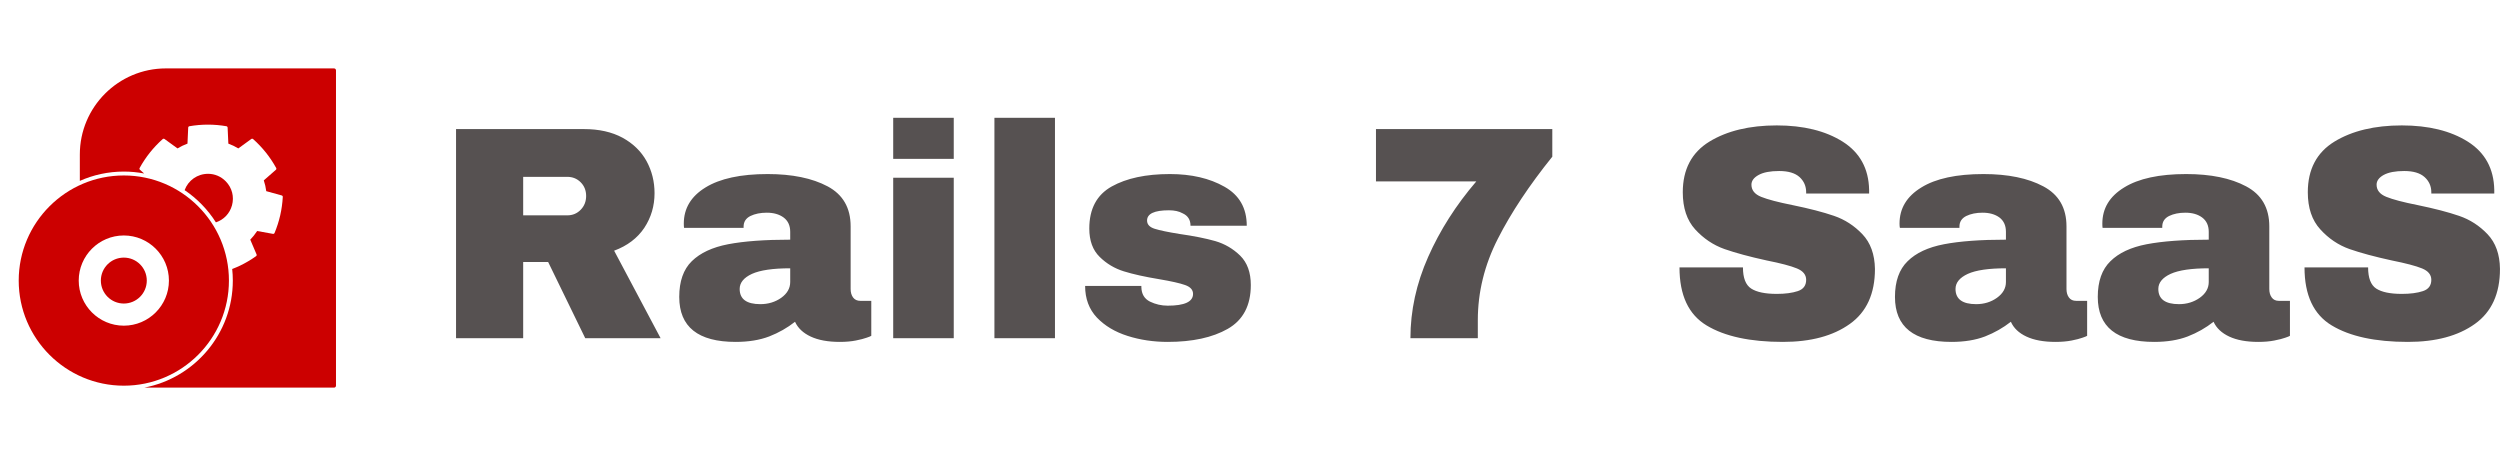
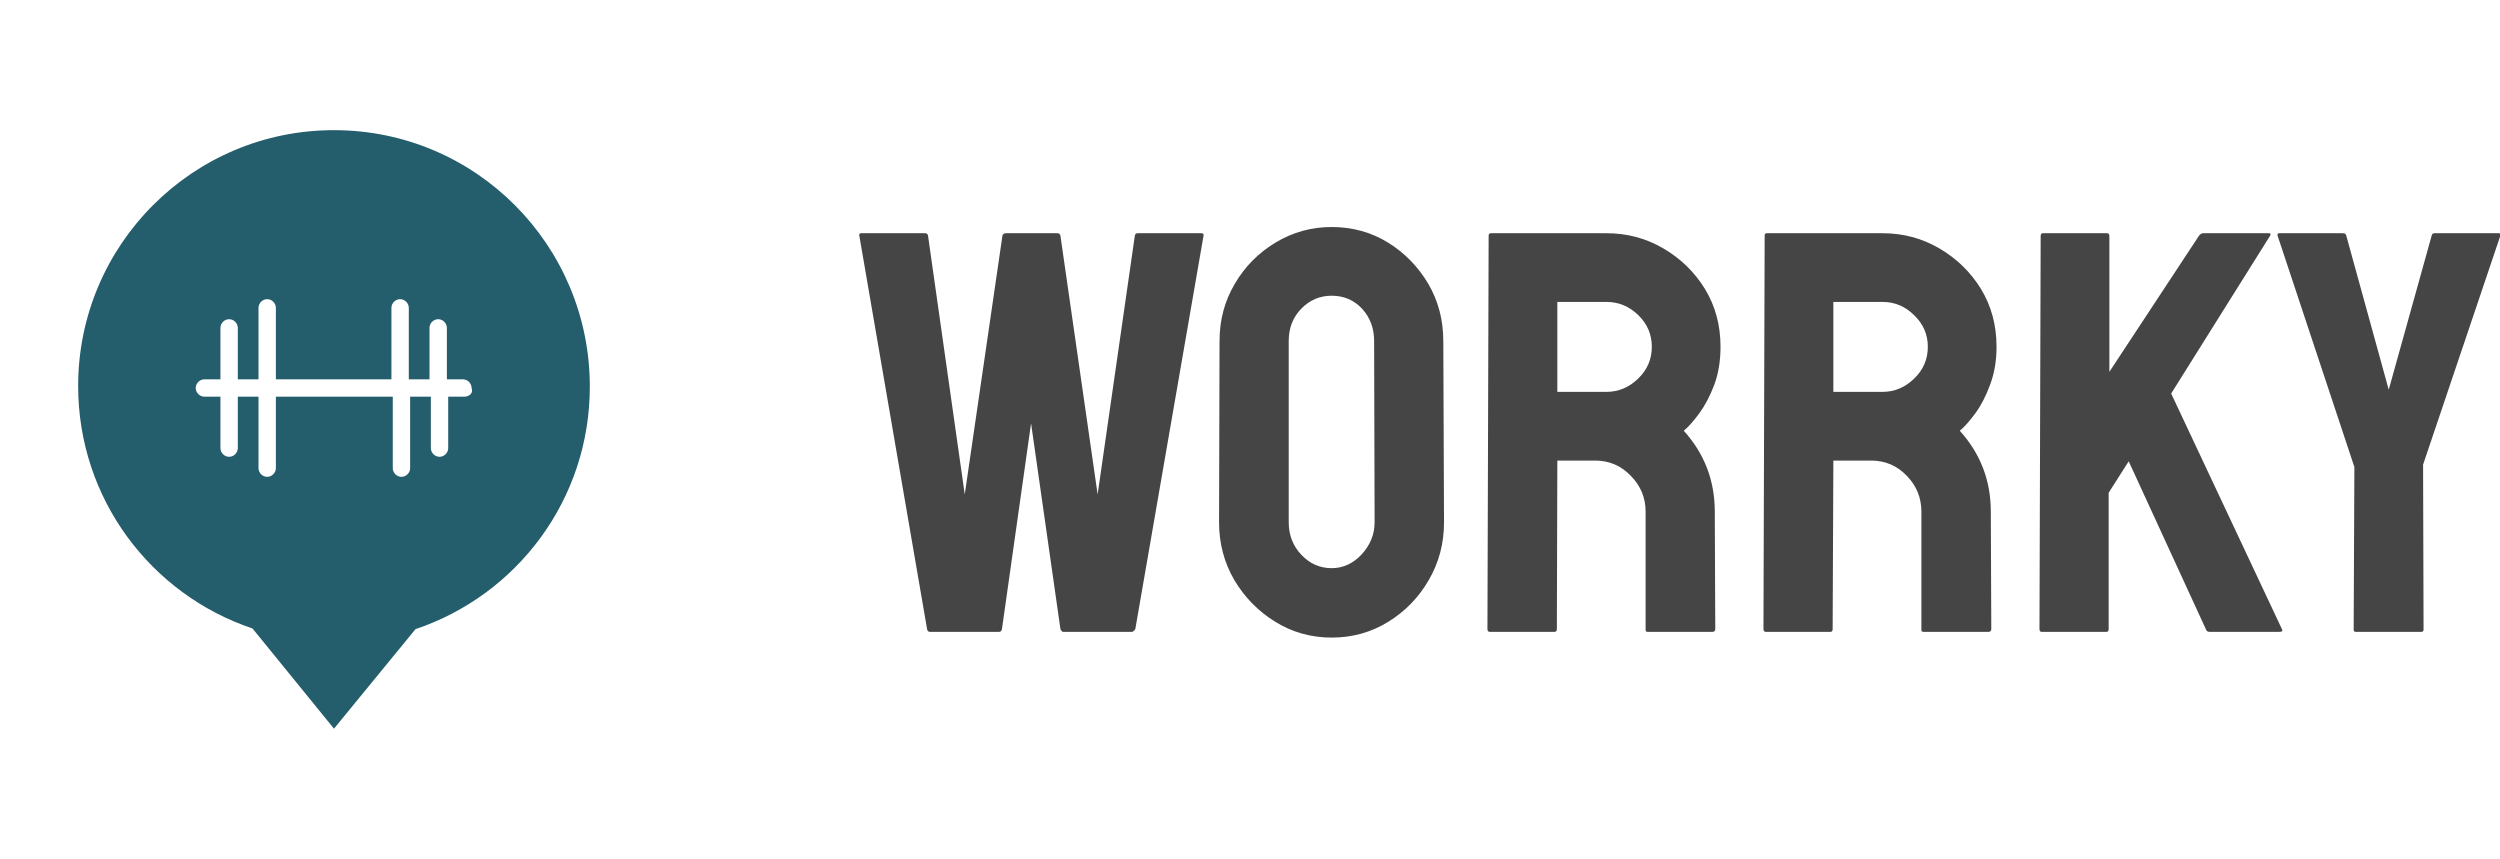
- <svg xmlns="http://www.w3.org/2000/svg" viewBox="0 0 197.352 36" width="197.352" height="36">
-   <g fill="#cc0000" color="#cc0000" transform="translate(0 4) scale(0.2800001)">
+ <svg xmlns="http://www.w3.org/2000/svg" viewBox="0 0 104.794 36" width="104.794" height="36">
+   <g fill="#245d6b" color="#245d6b" transform="translate(0 4) scale(0.2800001)">
    <svg width="100.0" height="100.0" x="0.0" y="0.0" viewBox="0 0 100 100">
-       <g>
-         <path d="M34.909,35.183c-16.34,0-29.634,13.294-29.634,29.634c0,16.341,13.294,29.634,29.634,29.634s29.634-13.293,29.634-29.634   C64.543,48.477,51.249,35.183,34.909,35.183z M34.909,77.531c-7.011,0-12.715-5.703-12.715-12.714   c0-7.013,5.704-12.717,12.715-12.717c7.012,0,12.717,5.704,12.717,12.717C47.625,71.828,41.92,77.531,34.909,77.531z" />
-         <circle cx="34.909" cy="64.816" r="6.475" />
-       </g>
-       <g>
-         <path fill="currentColor" d="M63.665,36.853c-1.338-1.378-3.114-2.136-5-2.136c-3.007,0-5.599,1.839-6.614,4.605   c3.53,2.382,6.536,5.481,8.819,9.082c2.221-0.742,3.904-2.497,4.535-4.795C66.073,41.185,65.423,38.66,63.665,36.853z" />
-         <path fill="currentColor" d="M94.177,5H46.763C33.389,5,22.507,15.881,22.507,29.256v7.452c3.796-1.681,7.99-2.623,12.401-2.623   c1.961,0,3.877,0.192,5.737,0.545l-1.191-1.043c-0.146-0.127-0.183-0.339-0.089-0.508c0.851-1.542,1.828-3.007,2.902-4.354   c1.068-1.341,2.281-2.619,3.602-3.8c0.145-0.128,0.359-0.14,0.516-0.025l3.658,2.657c0.909-0.546,1.834-0.992,2.812-1.353   l0.205-4.516c0.008-0.193,0.149-0.354,0.341-0.387c3.445-0.597,6.985-0.597,10.431,0c0.19,0.033,0.332,0.194,0.341,0.387   l0.205,4.516c0.979,0.361,1.902,0.807,2.812,1.353l3.658-2.657c0.156-0.113,0.37-0.103,0.516,0.025   c1.321,1.181,2.532,2.459,3.602,3.8c1.068,1.337,2.043,2.802,2.902,4.353c0.093,0.169,0.057,0.382-0.09,0.509l-3.404,2.981   c0.33,0.998,0.558,1.998,0.694,3.04l4.359,1.207c0.187,0.051,0.311,0.226,0.3,0.419c-0.099,1.758-0.341,3.501-0.723,5.181   c-0.385,1.683-0.922,3.359-1.597,4.985c-0.075,0.179-0.262,0.279-0.455,0.247l-4.45-0.805c-0.574,0.881-1.213,1.683-1.945,2.438   l1.776,4.159c0.076,0.179,0.017,0.385-0.14,0.497c-1.432,1.018-2.946,1.916-4.504,2.666c-0.674,0.324-1.418,0.636-2.226,0.946   c0.114,1.074,0.176,2.164,0.176,3.269c0,14.978-10.772,27.479-24.975,30.183h53.511c0.304,0,0.549-0.245,0.549-0.549V5.549   C94.726,5.246,94.48,5,94.177,5z" />
-       </g>
+       <path d="M50,5.2c-21.2,0-38.3,17.2-38.3,38.3c0,16.9,10.9,31.2,26.1,36.3L50,94.8l12.2-14.9c15.2-5.1,26.1-19.4,26.1-36.3  C88.3,22.4,71.2,5.2,50,5.2z M69.5,45.1h-2.4v7.7c0,0.7-0.6,1.3-1.3,1.3c-0.7,0-1.3-0.6-1.3-1.3v-7.7h-3.1v10.7  c0,0.7-0.6,1.3-1.3,1.3s-1.3-0.6-1.3-1.3V45.1H41.3v10.7c0,0.7-0.6,1.3-1.3,1.3c-0.7,0-1.3-0.6-1.3-1.3V45.1h-3.1v7.7  c0,0.7-0.6,1.3-1.3,1.3s-1.3-0.6-1.3-1.3v-7.7h-2.4c-0.7,0-1.3-0.6-1.3-1.3c0-0.7,0.6-1.3,1.3-1.3h2.4v-7.7c0-0.7,0.6-1.3,1.3-1.3  s1.3,0.6,1.3,1.3v7.7h3.1V31.8c0-0.7,0.6-1.3,1.3-1.3c0.7,0,1.3,0.6,1.3,1.3v10.7h17.3V31.8c0-0.7,0.6-1.3,1.3-1.3s1.3,0.6,1.3,1.3  v10.7h3.1v-7.7c0-0.7,0.6-1.3,1.3-1.3c0.7,0,1.3,0.6,1.3,1.3v7.7h2.4c0.7,0,1.3,0.6,1.3,1.3C70.9,44.5,70.3,45.1,69.5,45.1z" />
    </svg>
  </g>
-   <path fill="#565151" fill-rule="nonzero" d="M15.67 5.95Q15.67 7.46 14.86 8.69Q14.04 9.91 12.48 10.49L12.48 10.49L16.15 17.40L10.20 17.40L7.27 11.38L5.30 11.38L5.30 17.40L0 17.40L0 0.89L10.10 0.89Q11.88 0.89 13.14 1.57Q14.40 2.26 15.04 3.42Q15.67 4.58 15.67 5.95L15.67 5.95ZM10.27 6.17Q10.27 5.52 9.84 5.09Q9.41 4.66 8.78 4.66L8.78 4.66L5.30 4.66L5.30 7.70L8.78 7.70Q9.41 7.70 9.84 7.26Q10.27 6.82 10.27 6.17L10.27 6.17ZM24.60 4.44Q27.50 4.44 29.33 5.41Q31.15 6.38 31.15 8.57L31.15 8.57L31.15 13.51Q31.15 13.92 31.34 14.18Q31.54 14.45 31.92 14.45L31.92 14.45L32.78 14.45L32.78 17.21Q32.71 17.26 32.41 17.36Q32.11 17.47 31.56 17.58Q31.01 17.69 30.29 17.69L30.29 17.69Q28.90 17.69 28.00 17.27Q27.10 16.85 26.76 16.10L26.76 16.10Q25.85 16.82 24.72 17.26Q23.59 17.69 22.08 17.69L22.08 17.69Q17.62 17.69 17.62 14.14L17.62 14.14Q17.62 12.29 18.61 11.32Q19.61 10.34 21.48 9.98Q23.35 9.62 26.38 9.62L26.38 9.62L26.38 9.00Q26.38 8.26 25.86 7.87Q25.34 7.49 24.53 7.49L24.53 7.49Q23.78 7.49 23.24 7.75Q22.70 8.02 22.70 8.59L22.70 8.59L22.70 8.69L18 8.69Q17.98 8.57 17.98 8.35L17.98 8.35Q17.98 6.55 19.69 5.50Q21.41 4.44 24.60 4.44L24.60 4.44ZM26.38 11.88Q24.34 11.88 23.36 12.32Q22.39 12.77 22.39 13.51L22.39 13.51Q22.39 14.71 24.02 14.71L24.02 14.71Q24.96 14.71 25.67 14.21Q26.38 13.70 26.38 12.96L26.38 12.96L26.38 11.88ZM39.29 3.24L34.51 3.24L34.51 0L39.29 0L39.29 3.24ZM39.29 17.40L34.51 17.40L34.51 4.73L39.29 4.73L39.29 17.40ZM47.28 17.40L42.50 17.40L42.50 0L47.28 0L47.28 17.40ZM56.35 4.44Q58.90 4.44 60.66 5.44Q62.42 6.43 62.42 8.52L62.42 8.52L57.98 8.52Q57.98 7.82 57.36 7.54L57.36 7.54Q56.93 7.30 56.28 7.30L56.28 7.30Q54.55 7.30 54.55 8.11L54.55 8.11Q54.55 8.57 55.15 8.76Q55.75 8.95 57.12 9.17L57.12 9.17Q58.80 9.41 59.93 9.73Q61.06 10.06 61.90 10.88Q62.74 11.71 62.74 13.20L62.74 13.20Q62.74 15.62 60.92 16.66Q59.11 17.69 56.18 17.69L56.18 17.69Q54.50 17.69 53.02 17.22Q51.53 16.75 50.59 15.77Q49.66 14.78 49.66 13.27L49.66 13.27L54.10 13.27L54.10 13.37Q54.12 14.18 54.78 14.51Q55.44 14.83 56.18 14.83L56.18 14.83Q58.18 14.83 58.18 13.90L58.18 13.90Q58.18 13.42 57.55 13.20Q56.93 12.98 55.51 12.74L55.51 12.74Q53.81 12.46 52.72 12.12Q51.62 11.78 50.81 10.98Q49.99 10.18 49.99 8.74L49.99 8.74Q49.99 6.41 51.76 5.42Q53.52 4.44 56.35 4.44L56.35 4.44ZM86.54 3.07Q83.81 6.46 82.24 9.55Q80.66 12.65 80.66 15.98L80.66 15.98L80.66 17.40L75.34 17.40Q75.34 14.14 76.74 10.98Q78.14 7.82 80.54 5.02L80.54 5.02L72.62 5.02L72.62 0.89L86.54 0.89L86.54 3.07ZM104.26 0.60Q107.42 0.60 109.46 1.88Q111.50 3.17 111.55 5.69L111.55 5.69L111.55 5.98L106.58 5.98L106.58 5.88Q106.58 5.16 106.06 4.68Q105.53 4.20 104.45 4.20L104.45 4.20Q103.39 4.20 102.83 4.51Q102.26 4.82 102.26 5.28L102.26 5.28Q102.26 5.93 103.03 6.24Q103.80 6.55 105.50 6.89L105.50 6.89Q107.50 7.30 108.78 7.74Q110.06 8.18 111.02 9.19Q111.98 10.20 112.01 11.93L112.01 11.93Q112.01 14.86 110.03 16.27Q108.05 17.69 104.74 17.69L104.74 17.69Q100.87 17.69 98.72 16.39Q96.58 15.10 96.58 11.81L96.58 11.81L101.59 11.81Q101.59 13.06 102.24 13.48Q102.89 13.90 104.26 13.90L104.26 13.90Q105.26 13.90 105.92 13.68Q106.58 13.46 106.58 12.79L106.58 12.79Q106.58 12.19 105.85 11.89Q105.12 11.59 103.46 11.26L103.46 11.26Q101.45 10.82 100.13 10.36Q98.81 9.89 97.82 8.81Q96.84 7.73 96.84 5.88L96.84 5.88Q96.84 3.17 98.94 1.88Q101.04 0.60 104.26 0.60L104.26 0.60ZM120.58 4.44Q123.48 4.44 125.30 5.41Q127.13 6.38 127.13 8.57L127.13 8.57L127.13 13.51Q127.13 13.92 127.32 14.18Q127.51 14.45 127.90 14.45L127.90 14.45L128.76 14.45L128.76 17.21Q128.69 17.26 128.39 17.36Q128.09 17.47 127.54 17.58Q126.98 17.69 126.26 17.69L126.26 17.69Q124.87 17.69 123.97 17.27Q123.07 16.85 122.74 16.10L122.74 16.10Q121.82 16.82 120.70 17.26Q119.57 17.69 118.06 17.69L118.06 17.69Q113.59 17.69 113.59 14.14L113.59 14.14Q113.59 12.29 114.59 11.32Q115.58 10.34 117.46 9.98Q119.33 9.62 122.35 9.62L122.35 9.62L122.35 9.00Q122.35 8.26 121.84 7.87Q121.32 7.49 120.50 7.49L120.50 7.49Q119.76 7.49 119.22 7.75Q118.68 8.02 118.68 8.59L118.68 8.59L118.68 8.69L113.98 8.69Q113.95 8.57 113.95 8.35L113.95 8.35Q113.95 6.55 115.67 5.50Q117.38 4.44 120.58 4.44L120.58 4.44ZM122.35 11.88Q120.31 11.88 119.34 12.32Q118.37 12.77 118.37 13.51L118.37 13.51Q118.37 14.71 120 14.71L120 14.71Q120.94 14.71 121.64 14.21Q122.35 13.70 122.35 12.96L122.35 12.96L122.35 11.88ZM136.58 4.44Q139.49 4.44 141.31 5.41Q143.14 6.38 143.14 8.57L143.14 8.57L143.14 13.51Q143.14 13.92 143.33 14.18Q143.52 14.45 143.90 14.45L143.90 14.45L144.77 14.45L144.77 17.21Q144.70 17.26 144.40 17.36Q144.10 17.47 143.54 17.58Q142.99 17.69 142.27 17.69L142.27 17.69Q140.88 17.69 139.98 17.27Q139.08 16.85 138.74 16.10L138.74 16.10Q137.83 16.82 136.70 17.26Q135.58 17.69 134.06 17.69L134.06 17.69Q129.60 17.69 129.60 14.14L129.60 14.14Q129.60 12.29 130.60 11.32Q131.59 10.34 133.46 9.98Q135.34 9.62 138.36 9.62L138.36 9.62L138.36 9.00Q138.36 8.26 137.84 7.87Q137.33 7.49 136.51 7.49L136.51 7.49Q135.77 7.49 135.23 7.75Q134.69 8.02 134.69 8.59L134.69 8.59L134.69 8.69L129.98 8.69Q129.96 8.57 129.96 8.35L129.96 8.35Q129.96 6.55 131.68 5.50Q133.39 4.44 136.58 4.44L136.58 4.44ZM138.36 11.88Q136.32 11.88 135.35 12.32Q134.38 12.77 134.38 13.51L134.38 13.51Q134.38 14.71 136.01 14.71L136.01 14.71Q136.94 14.71 137.65 14.21Q138.36 13.70 138.36 12.96L138.36 12.96L138.36 11.88ZM153.60 0.60Q156.77 0.60 158.81 1.88Q160.85 3.17 160.90 5.69L160.90 5.69L160.90 5.98L155.93 5.98L155.93 5.88Q155.93 5.16 155.40 4.68Q154.87 4.20 153.79 4.20L153.79 4.20Q152.74 4.20 152.17 4.51Q151.61 4.82 151.61 5.28L151.61 5.28Q151.61 5.93 152.38 6.24Q153.14 6.55 154.85 6.89L154.85 6.89Q156.84 7.30 158.12 7.74Q159.41 8.18 160.37 9.19Q161.33 10.20 161.35 11.93L161.35 11.93Q161.35 14.86 159.37 16.27Q157.39 17.69 154.08 17.69L154.08 17.69Q150.22 17.69 148.07 16.39Q145.92 15.10 145.92 11.81L145.92 11.81L150.94 11.81Q150.94 13.06 151.58 13.48Q152.23 13.90 153.60 13.90L153.60 13.90Q154.61 13.90 155.27 13.68Q155.93 13.46 155.93 12.79L155.93 12.79Q155.93 12.19 155.20 11.89Q154.46 11.59 152.81 11.26L152.81 11.26Q150.79 10.82 149.47 10.36Q148.15 9.89 147.17 8.81Q146.18 7.73 146.18 5.88L146.18 5.88Q146.18 3.17 148.28 1.88Q150.38 0.60 153.60 0.60L153.60 0.60Z" transform="translate(36, 9.3)" />
+   <path fill="#454545" fill-rule="nonzero" d="M5.88 16.97L2.98 16.97Q2.88 16.97 2.86 16.85L2.86 16.85L0.02 0.36Q0 0.26 0.10 0.26L0.10 0.26L2.78 0.26Q2.88 0.26 2.90 0.36L2.90 0.36L4.44 11.21L6.02 0.36Q6.05 0.26 6.17 0.26L6.17 0.26L8.33 0.26Q8.42 0.26 8.45 0.36L8.45 0.36L10.01 11.21L11.57 0.36Q11.59 0.26 11.69 0.26L11.69 0.26L14.35 0.26Q14.47 0.26 14.45 0.36L14.45 0.36L11.59 16.85Q11.57 16.90 11.52 16.93Q11.47 16.97 11.47 16.97L11.47 16.97L8.57 16.97Q8.50 16.97 8.45 16.85L8.45 16.85L7.22 8.23L6 16.85Q5.98 16.97 5.88 16.97L5.88 16.97ZM19.82 17.21L19.82 17.21Q18.53 17.21 17.46 16.55Q16.39 15.89 15.74 14.80Q15.10 13.70 15.10 12.38L15.10 12.38L15.12 4.78Q15.12 3.46 15.76 2.38Q16.39 1.30 17.47 0.65Q18.55 0 19.82 0L19.82 0Q21.12 0 22.18 0.65Q23.23 1.30 23.87 2.38Q24.50 3.46 24.50 4.78L24.50 4.78L24.53 12.38Q24.53 13.70 23.89 14.80Q23.26 15.89 22.19 16.55Q21.12 17.21 19.82 17.21ZM19.82 14.30L19.82 14.30Q20.54 14.30 21.08 13.72Q21.62 13.13 21.62 12.38L21.62 12.38L21.60 4.78Q21.60 3.98 21.10 3.43Q20.59 2.88 19.82 2.88L19.82 2.88Q19.08 2.88 18.55 3.42Q18.02 3.96 18.02 4.78L18.02 4.78L18.02 12.38Q18.02 13.18 18.55 13.74Q19.08 14.30 19.82 14.30ZM29.16 16.97L26.45 16.97Q26.35 16.97 26.35 16.85L26.35 16.85L26.40 0.36Q26.40 0.26 26.50 0.26L26.50 0.26L31.34 0.26Q32.64 0.26 33.73 0.90Q34.82 1.54 35.47 2.60Q36.12 3.67 36.12 5.02L36.12 5.02Q36.12 5.90 35.86 6.61Q35.59 7.32 35.23 7.81Q34.87 8.30 34.58 8.54L34.58 8.54Q35.88 9.98 35.88 11.93L35.88 11.93L35.90 16.85Q35.90 16.97 35.78 16.97L35.78 16.97L33.07 16.97Q32.98 16.97 32.98 16.90L32.98 16.90L32.98 11.93Q32.98 11.06 32.36 10.43Q31.75 9.79 30.86 9.79L30.86 9.79L29.28 9.79L29.26 16.85Q29.26 16.97 29.16 16.97L29.16 16.97ZM29.28 3.14L29.28 6.91L31.34 6.91Q32.09 6.91 32.66 6.36Q33.24 5.81 33.24 5.02L33.24 5.02Q33.24 4.25 32.68 3.70Q32.11 3.14 31.34 3.14L31.34 3.14L29.28 3.14ZM40.73 16.97L38.02 16.97Q37.92 16.97 37.92 16.85L37.92 16.85L37.97 0.36Q37.97 0.26 38.06 0.26L38.06 0.26L42.91 0.26Q44.21 0.26 45.30 0.90Q46.39 1.54 47.04 2.60Q47.69 3.67 47.69 5.02L47.69 5.02Q47.69 5.90 47.42 6.61Q47.16 7.32 46.80 7.81Q46.44 8.30 46.15 8.54L46.15 8.54Q47.45 9.98 47.45 11.93L47.45 11.93L47.47 16.85Q47.47 16.97 47.35 16.97L47.35 16.97L44.64 16.97Q44.54 16.97 44.54 16.90L44.54 16.90L44.54 11.93Q44.54 11.06 43.93 10.43Q43.32 9.79 42.43 9.79L42.43 9.79L40.85 9.79L40.82 16.85Q40.82 16.97 40.73 16.97L40.73 16.97ZM40.85 3.14L40.85 6.91L42.91 6.91Q43.66 6.91 44.23 6.36Q44.81 5.81 44.81 5.02L44.81 5.02Q44.81 4.25 44.24 3.70Q43.68 3.14 42.91 3.14L42.91 3.14L40.85 3.14ZM52.30 16.97L49.58 16.97Q49.49 16.97 49.49 16.85L49.49 16.85L49.54 0.38Q49.54 0.26 49.63 0.26L49.63 0.26L52.32 0.26Q52.42 0.26 52.42 0.38L52.42 0.38L52.42 6.07L56.18 0.36Q56.26 0.26 56.35 0.26L56.35 0.26L59.11 0.26Q59.21 0.26 59.16 0.36L59.16 0.36L55.01 6.98L59.66 16.87Q59.71 16.97 59.54 16.97L59.54 16.97L56.62 16.97Q56.50 16.97 56.47 16.87L56.47 16.87L53.23 9.82L52.39 11.14L52.39 16.85Q52.39 16.97 52.30 16.97L52.30 16.97ZM65.50 16.97L62.74 16.97Q62.66 16.97 62.66 16.87L62.66 16.87L62.69 10.06L59.47 0.36Q59.45 0.26 59.54 0.26L59.54 0.26L62.21 0.26Q62.33 0.26 62.35 0.36L62.35 0.36L64.13 6.82L65.93 0.36Q65.95 0.26 66.05 0.26L66.05 0.26L68.74 0.26Q68.83 0.26 68.81 0.36L68.81 0.36L65.57 9.96L65.59 16.87Q65.59 16.97 65.50 16.97L65.50 16.97Z" transform="translate(36, 9.516)" />
</svg>
